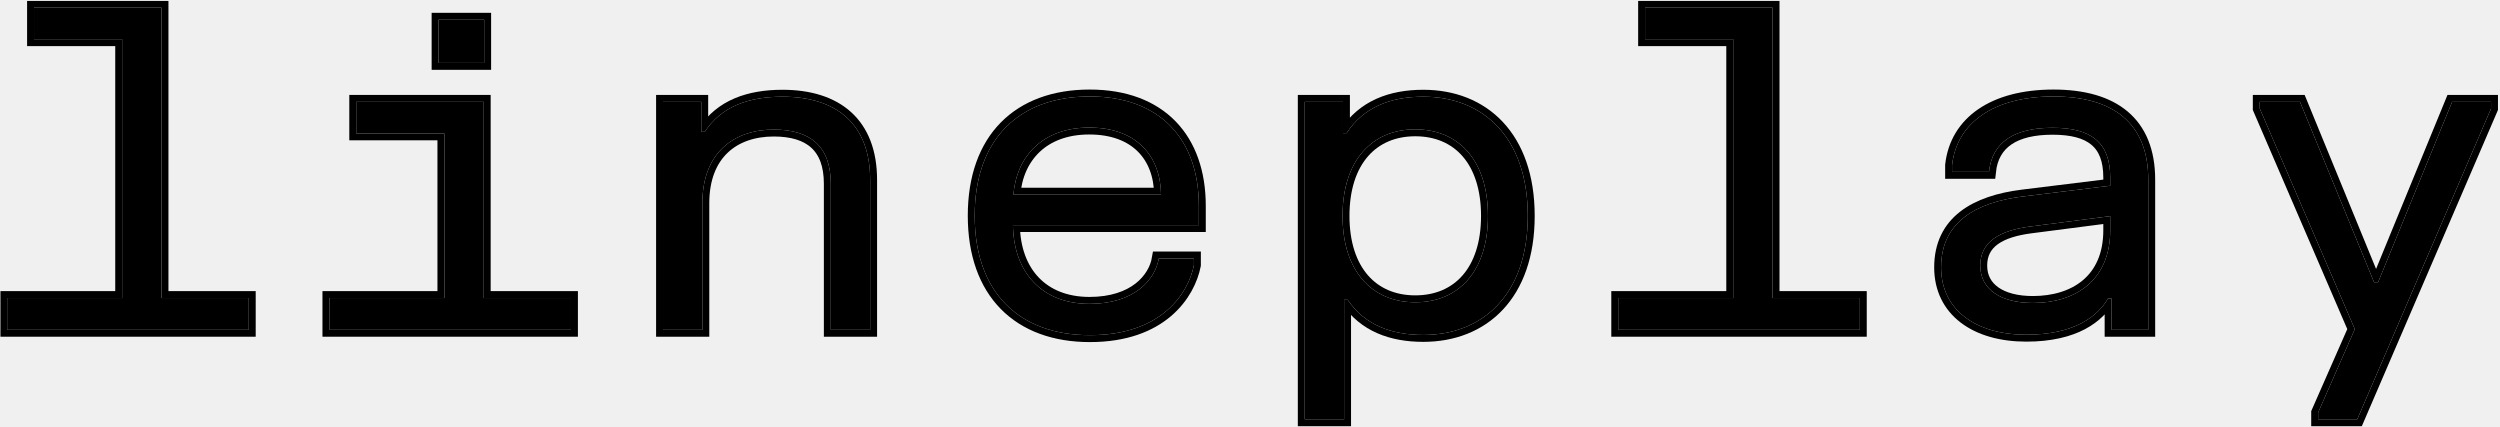
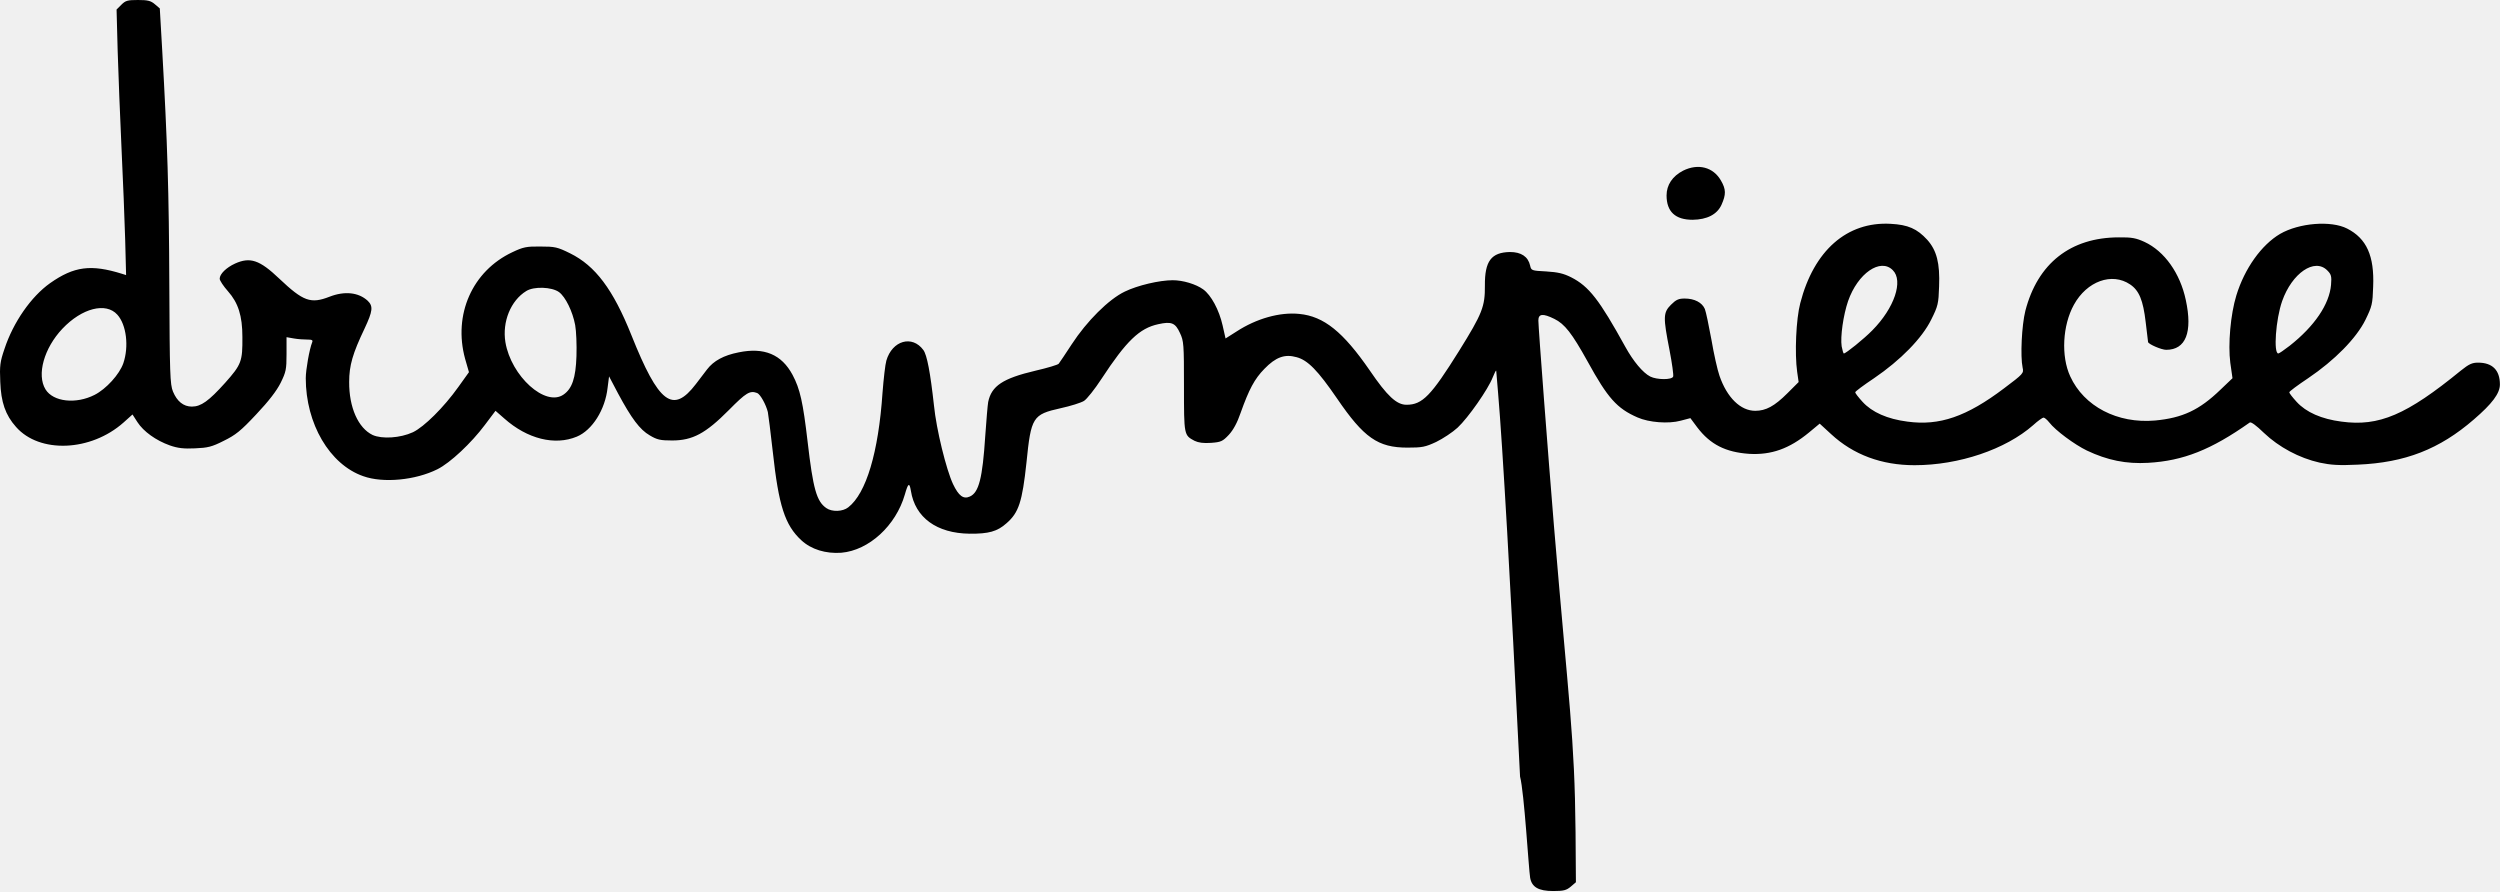
- <svg xmlns="http://www.w3.org/2000/svg" width="1084" height="185" viewBox="0 0 1084 185" fill="none">
-   <mask id="path-1-outside-1_534_187" maskUnits="userSpaceOnUse" x="0.11" y="0.32" width="1084" height="185" fill="black">
-     <rect fill="white" x="0.11" y="0.32" width="1084" height="185" />
-     <path d="M70.04 3.32V129.226H107.87V143H3.11V129.226H52.968V16.997H14.75V3.32H70.04Z" />
-     <path d="M209.751 44.157V129.226H247.581V143H142.821V129.226H192.679V57.834H154.461V44.157H209.751ZM190.157 27.279V8.558H209.945V27.279H190.157Z" />
-     <path d="M287.478 44.157H304.065V57.155H305.617C312.698 46.097 324.92 41.926 339.276 41.926C362.556 41.926 377.3 53.663 377.3 78.01V143H360.228V79.659C360.228 63.363 351.207 56.185 335.493 56.185C318.227 56.185 304.55 66.273 304.55 88.098V143H287.478V44.157Z" />
-     <path d="M422.629 93.53C422.629 60.356 441.835 41.829 472.487 41.829C503.139 41.829 519.823 60.55 519.823 89.262V97.604H439.216C439.507 118.265 451.923 131.748 472.39 131.748C491.984 131.748 500.908 121.175 502.46 112.057H517.689V114.967C515.264 127.189 503.624 145.328 472.584 145.328C441.932 145.328 422.629 126.801 422.629 93.53ZM439.41 84.412H503.43C503.236 67.728 492.857 55.312 472.293 55.312C452.117 55.312 440.768 67.825 439.41 84.412Z" />
-     <path d="M565.735 181.8V44.157H582.322V57.737H583.874C591.246 46.388 603.177 41.926 617.145 41.926C642.85 41.926 662.444 59.386 662.444 93.627C662.444 127.771 642.85 145.231 617.145 145.231C603.468 145.231 591.731 140.963 584.359 130.002H582.807V181.8H565.735ZM582.128 93.627C582.128 117.586 594.932 131.069 613.653 131.069C632.471 131.069 645.178 117.586 645.178 93.627C645.178 69.571 632.471 56.088 613.653 56.088C594.932 56.088 582.128 69.571 582.128 93.627Z" />
-     <path d="M768.592 3.32V129.226H806.422V143H701.662V129.226H751.52V16.997H713.302V3.32H768.592Z" />
-     <path d="M846.416 71.608C848.453 53.275 864.458 41.829 890.357 41.829C916.159 41.829 931.485 53.275 931.485 77.913V143H915.577V129.42H914.025C909.757 136.889 899.766 145.134 878.62 145.134C856.698 145.134 841.663 134.367 841.663 115.937C841.663 96.343 856.698 87.71 877.165 85.188L914.995 80.532V76.943C914.995 61.52 906.459 55.409 889.969 55.409C873.576 55.409 863.779 61.52 862.421 74.518H846.416V71.608ZM858.638 115.161C858.638 125.443 867.562 131.36 881.433 131.36C899.766 131.36 914.995 121.66 914.995 99.835V93.724L880.463 98.186C867.077 99.932 858.638 104.782 858.638 115.161Z" />
-     <path d="M979.822 44.157H997.281L1029.49 122.63H1031.04L1063.24 44.157H1080.12V47.067L1022.11 181.8H1005.14V178.89L1021.05 142.709L979.822 47.067V44.157Z" />
-   </mask>
-   <path d="M70.04 3.32V129.226H107.87V143H3.11V129.226H52.968V16.997H14.75V3.32H70.04Z" fill="black" />
-   <path d="M209.751 44.157V129.226H247.581V143H142.821V129.226H192.679V57.834H154.461V44.157H209.751ZM190.157 27.279V8.558H209.945V27.279H190.157Z" fill="black" />
-   <path d="M287.478 44.157H304.065V57.155H305.617C312.698 46.097 324.92 41.926 339.276 41.926C362.556 41.926 377.3 53.663 377.3 78.01V143H360.228V79.659C360.228 63.363 351.207 56.185 335.493 56.185C318.227 56.185 304.55 66.273 304.55 88.098V143H287.478V44.157Z" fill="black" />
-   <path d="M422.629 93.53C422.629 60.356 441.835 41.829 472.487 41.829C503.139 41.829 519.823 60.55 519.823 89.262V97.604H439.216C439.507 118.265 451.923 131.748 472.39 131.748C491.984 131.748 500.908 121.175 502.46 112.057H517.689V114.967C515.264 127.189 503.624 145.328 472.584 145.328C441.932 145.328 422.629 126.801 422.629 93.53ZM439.41 84.412H503.43C503.236 67.728 492.857 55.312 472.293 55.312C452.117 55.312 440.768 67.825 439.41 84.412Z" fill="black" />
-   <path d="M565.735 181.8V44.157H582.322V57.737H583.874C591.246 46.388 603.177 41.926 617.145 41.926C642.85 41.926 662.444 59.386 662.444 93.627C662.444 127.771 642.85 145.231 617.145 145.231C603.468 145.231 591.731 140.963 584.359 130.002H582.807V181.8H565.735ZM582.128 93.627C582.128 117.586 594.932 131.069 613.653 131.069C632.471 131.069 645.178 117.586 645.178 93.627C645.178 69.571 632.471 56.088 613.653 56.088C594.932 56.088 582.128 69.571 582.128 93.627Z" fill="black" />
-   <path d="M768.592 3.32V129.226H806.422V143H701.662V129.226H751.52V16.997H713.302V3.32H768.592Z" fill="black" />
-   <path d="M846.416 71.608C848.453 53.275 864.458 41.829 890.357 41.829C916.159 41.829 931.485 53.275 931.485 77.913V143H915.577V129.42H914.025C909.757 136.889 899.766 145.134 878.62 145.134C856.698 145.134 841.663 134.367 841.663 115.937C841.663 96.343 856.698 87.71 877.165 85.188L914.995 80.532V76.943C914.995 61.52 906.459 55.409 889.969 55.409C873.576 55.409 863.779 61.52 862.421 74.518H846.416V71.608ZM858.638 115.161C858.638 125.443 867.562 131.36 881.433 131.36C899.766 131.36 914.995 121.66 914.995 99.835V93.724L880.463 98.186C867.077 99.932 858.638 104.782 858.638 115.161Z" fill="black" />
-   <path d="M979.822 44.157H997.281L1029.49 122.63H1031.04L1063.24 44.157H1080.12V47.067L1022.11 181.8H1005.14V178.89L1021.05 142.709L979.822 47.067V44.157Z" fill="black" />
-   <path d="M70.04 3.32V129.226H107.87V143H3.11V129.226H52.968V16.997H14.75V3.32H70.04Z" stroke="black" stroke-width="6" mask="url(#path-1-outside-1_534_187)" />
-   <path d="M209.751 44.157V129.226H247.581V143H142.821V129.226H192.679V57.834H154.461V44.157H209.751ZM190.157 27.279V8.558H209.945V27.279H190.157Z" stroke="black" stroke-width="6" mask="url(#path-1-outside-1_534_187)" />
-   <path d="M287.478 44.157H304.065V57.155H305.617C312.698 46.097 324.92 41.926 339.276 41.926C362.556 41.926 377.3 53.663 377.3 78.01V143H360.228V79.659C360.228 63.363 351.207 56.185 335.493 56.185C318.227 56.185 304.55 66.273 304.55 88.098V143H287.478V44.157Z" stroke="black" stroke-width="6" mask="url(#path-1-outside-1_534_187)" />
-   <path d="M422.629 93.53C422.629 60.356 441.835 41.829 472.487 41.829C503.139 41.829 519.823 60.55 519.823 89.262V97.604H439.216C439.507 118.265 451.923 131.748 472.39 131.748C491.984 131.748 500.908 121.175 502.46 112.057H517.689V114.967C515.264 127.189 503.624 145.328 472.584 145.328C441.932 145.328 422.629 126.801 422.629 93.53ZM439.41 84.412H503.43C503.236 67.728 492.857 55.312 472.293 55.312C452.117 55.312 440.768 67.825 439.41 84.412Z" stroke="black" stroke-width="6" mask="url(#path-1-outside-1_534_187)" />
-   <path d="M565.735 181.8V44.157H582.322V57.737H583.874C591.246 46.388 603.177 41.926 617.145 41.926C642.85 41.926 662.444 59.386 662.444 93.627C662.444 127.771 642.85 145.231 617.145 145.231C603.468 145.231 591.731 140.963 584.359 130.002H582.807V181.8H565.735ZM582.128 93.627C582.128 117.586 594.932 131.069 613.653 131.069C632.471 131.069 645.178 117.586 645.178 93.627C645.178 69.571 632.471 56.088 613.653 56.088C594.932 56.088 582.128 69.571 582.128 93.627Z" stroke="black" stroke-width="6" mask="url(#path-1-outside-1_534_187)" />
-   <path d="M768.592 3.32V129.226H806.422V143H701.662V129.226H751.52V16.997H713.302V3.32H768.592Z" stroke="black" stroke-width="6" mask="url(#path-1-outside-1_534_187)" />
-   <path d="M846.416 71.608C848.453 53.275 864.458 41.829 890.357 41.829C916.159 41.829 931.485 53.275 931.485 77.913V143H915.577V129.42H914.025C909.757 136.889 899.766 145.134 878.62 145.134C856.698 145.134 841.663 134.367 841.663 115.937C841.663 96.343 856.698 87.71 877.165 85.188L914.995 80.532V76.943C914.995 61.52 906.459 55.409 889.969 55.409C873.576 55.409 863.779 61.52 862.421 74.518H846.416V71.608ZM858.638 115.161C858.638 125.443 867.562 131.36 881.433 131.36C899.766 131.36 914.995 121.66 914.995 99.835V93.724L880.463 98.186C867.077 99.932 858.638 104.782 858.638 115.161Z" stroke="black" stroke-width="6" mask="url(#path-1-outside-1_534_187)" />
-   <path d="M979.822 44.157H997.281L1029.49 122.63H1031.04L1063.24 44.157H1080.12V47.067L1022.11 181.8H1005.14V178.89L1021.05 142.709L979.822 47.067V44.157Z" stroke="black" stroke-width="6" mask="url(#path-1-outside-1_534_187)" />
+ <svg xmlns="http://www.w3.org/2000/svg" width="1820" height="649" viewBox="0 0 1820 649" fill="none">
+   <path d="M88.331 3.468L84.864 6.935L85.664 37.201C86.197 53.735 87.397 85.601 88.464 108.001C89.531 130.401 90.731 160.268 91.13 174.535L91.797 200.268L88.864 199.335C66.197 192.268 53.931 193.868 36.464 206.135C22.73 215.868 9.664 234.535 3.264 254.001C0.064 263.335 -0.336 266.268 0.197 278.001C0.731 292.801 3.931 302.135 11.664 310.801C28.73 330.268 66.064 328.801 89.93 307.601L96.464 301.735L100.064 307.335C104.464 314.135 113.531 320.668 123.664 324.268C129.397 326.268 133.797 326.801 141.931 326.401C151.264 326.001 154.197 325.335 162.864 320.935C171.531 316.668 175.264 313.735 186.597 301.601C195.664 292.001 201.397 284.535 204.331 278.668C208.197 270.801 208.597 268.935 208.597 257.735V245.468L213.931 246.401C216.864 246.935 221.264 247.201 223.664 247.201C227.131 247.201 227.931 247.601 227.264 249.201C225.264 254.135 222.597 269.201 222.597 275.335C222.597 308.401 239.931 338.135 264.464 346.668C278.997 351.868 302.464 349.601 318.464 341.601C327.797 336.935 343.131 322.535 352.997 309.335L360.731 299.068L367.131 304.668C383.931 319.601 403.931 324.535 419.931 317.868C431.131 313.201 440.597 298.268 442.331 282.268L443.397 274.001L449.931 286.401C459.664 304.535 465.797 312.801 472.997 316.935C478.331 320.135 480.731 320.668 489.264 320.668C504.197 320.668 513.664 315.601 530.597 298.535C543.264 285.735 545.931 284.135 551.264 286.135C553.531 287.068 557.664 294.535 558.997 300.001C559.397 301.868 560.997 314.801 562.597 328.935C566.864 368.135 571.397 382.268 583.397 393.335C590.597 400.001 601.131 403.201 612.464 402.401C632.597 400.668 652.197 382.668 658.731 360.001C661.131 351.601 662.064 350.935 663.131 357.335C666.197 376.801 681.931 388.268 705.931 388.535C719.664 388.668 726.064 386.935 732.731 380.935C741.664 373.201 744.197 365.335 747.264 336.801C750.597 303.601 751.797 301.735 772.064 297.201C779.397 295.601 786.997 293.201 789.131 291.868C791.131 290.668 796.997 283.335 801.931 275.735C819.931 248.268 829.531 238.935 843.264 236.001C852.864 233.868 855.664 235.068 858.997 242.401C861.797 248.268 861.931 250.535 861.931 281.468C861.931 317.068 861.931 316.801 869.664 320.935C872.464 322.268 876.064 322.801 881.664 322.401C888.864 321.868 890.064 321.335 894.597 316.535C897.797 313.068 900.731 307.735 903.131 300.668C909.264 283.468 913.264 275.868 920.464 268.535C928.731 260.001 935.264 257.601 943.797 260.001C952.064 262.135 959.397 269.735 973.397 290.135C992.864 318.668 1003.13 325.868 1024.6 325.868C1035.26 325.868 1037.53 325.468 1045.53 321.735C1050.46 319.335 1057.53 314.668 1061.13 311.335C1068.86 304.135 1083.4 283.335 1086.73 274.668C1088.06 271.335 1089.13 269.201 1089.26 270.001C1089.26 270.668 1089.93 277.868 1090.6 286.001C1093.93 324.668 1099.66 424.935 1106.6 565.335C1109.66 576.935 1112.86 632.401 1113.93 638.935C1115.13 645.868 1120.06 648.668 1130.73 648.668C1138.33 648.668 1140.33 648.135 1143.53 645.468L1147.26 642.268L1147 605.735C1146.33 536.135 1142.2 513.468 1131.26 382.668C1127 330.801 1119.93 238.401 1119.93 233.335C1119.93 228.401 1123.13 228.001 1131.53 232.135C1139.13 235.868 1144.33 242.535 1155.8 263.201C1170.46 289.868 1177.13 297.335 1192.06 303.868C1200.46 307.601 1214.73 308.668 1223.53 306.268L1230.6 304.401L1235.66 311.201C1245.13 323.601 1256.2 329.201 1273.4 330.401C1289.53 331.335 1302.6 326.668 1316.86 314.935L1324.73 308.401L1333 316.001C1349.26 331.068 1369.8 338.668 1393.8 338.668C1426.06 338.668 1460.06 327.201 1480.2 309.468C1483.53 306.401 1487 304.001 1487.66 304.001C1488.46 304.001 1490.33 305.601 1491.8 307.468C1496.46 313.468 1510.2 323.601 1519.26 328.001C1534.2 335.068 1547.8 337.868 1563.93 336.935C1589.4 335.468 1609.66 327.468 1637.8 307.601C1638.73 306.935 1642.6 309.735 1648.2 315.201C1659 325.468 1673.8 333.468 1688.73 336.801C1696.86 338.535 1702.73 338.935 1716.46 338.268C1750.86 336.801 1775.93 327.068 1801 305.335C1814.33 293.868 1819.93 286.401 1819.93 279.868C1819.93 269.468 1814.46 264.001 1804.06 264.001C1799.66 264.001 1797.4 265.068 1791.4 269.868C1752.06 302.001 1731.93 310.668 1704.6 306.935C1690.06 305.068 1678.86 300.135 1671.93 292.535C1669 289.335 1666.6 286.268 1666.6 285.601C1666.6 284.935 1672.73 280.401 1680.33 275.335C1699.66 262.268 1715.4 246.268 1722.06 232.801C1726.86 222.935 1727.26 221.335 1727.66 208.668C1728.6 186.268 1722.86 173.601 1708.73 166.401C1697 160.401 1673.8 162.268 1659.93 170.268C1646.33 178.268 1634.06 195.468 1628.06 215.068C1623.8 228.935 1621.93 250.668 1623.66 264.135L1625.26 275.335L1616.46 283.735C1601.13 298.535 1588.86 304.268 1568.86 306.135C1541.53 308.535 1517.13 295.868 1507.13 274.001C1500.33 259.335 1501.53 236.801 1509.8 221.868C1519.26 204.668 1537.53 198.135 1550.73 207.068C1557.26 211.468 1560.2 218.535 1562.06 234.535C1563 242.268 1563.8 248.801 1563.8 249.068C1564.33 250.668 1573.53 254.668 1577 254.668C1591.26 254.668 1596.33 241.868 1591.26 218.401C1587.13 198.935 1575.8 182.935 1561.26 176.135C1555.13 173.335 1551.93 172.668 1542.6 172.801C1507.4 172.801 1483.4 191.735 1474.46 226.268C1471.8 236.935 1470.73 259.335 1472.46 267.601C1473.4 271.735 1473 272.135 1459 282.668C1431.66 303.335 1411.93 310.135 1388.6 306.935C1374.06 305.068 1362.86 300.135 1355.93 292.535C1353 289.335 1350.6 286.268 1350.6 285.601C1350.6 284.935 1356.73 280.401 1364.33 275.335C1383.53 262.268 1399.26 246.268 1405.93 232.668C1410.86 222.801 1411.26 221.068 1411.66 208.535C1412.33 191.601 1409.93 182.268 1403 174.535C1395.66 166.535 1389.13 163.601 1376.33 162.935C1344.6 161.201 1320.46 182.401 1310.6 220.668C1307.53 232.268 1306.46 257.335 1308.33 270.668L1309.4 278.135L1301.26 286.268C1291.8 295.735 1285.53 299.068 1277.8 299.068C1267.13 299.068 1257.26 289.468 1251.8 273.601C1250.33 269.468 1247.66 257.601 1245.93 247.335C1244.06 237.068 1241.93 226.935 1241.13 224.935C1239.13 220.268 1233.66 217.335 1226.46 217.335C1222.06 217.335 1220.2 218.135 1216.46 221.868C1210.73 227.601 1210.73 230.935 1215.4 254.801C1217.26 264.401 1218.46 273.201 1218.06 274.135C1217.13 276.668 1206.2 276.535 1201.4 274.135C1195.93 271.335 1189 262.935 1183.26 252.535C1164.33 218.268 1156.86 208.535 1143.8 201.868C1138.2 199.068 1134.2 198.135 1125.66 197.601C1115 197.068 1114.73 196.935 1113.93 193.335C1112.46 186.801 1107.4 183.468 1099.26 183.468C1085.66 183.735 1080.86 190.001 1081 207.868C1081.13 223.201 1079.13 228.268 1062.2 255.468C1041.8 288.135 1035.53 294.668 1023.93 294.668C1016.73 294.668 1009.93 288.401 997.131 269.601C977.797 241.601 963.797 230.268 945.931 228.535C931.797 227.068 914.731 231.868 900.197 241.335L892.197 246.401L890.064 236.935C887.531 225.601 881.664 214.801 875.931 210.668C870.597 206.801 861.131 204.001 853.797 204.001C844.064 204.001 828.197 207.735 818.864 212.268C807.131 217.868 791.131 233.868 780.197 250.668C775.664 257.601 771.397 264.001 770.731 264.801C770.064 265.601 762.464 267.868 753.797 269.868C730.064 275.468 721.797 280.935 719.397 292.668C718.997 294.801 718.064 306.001 717.264 317.335C715.264 348.268 712.597 358.535 706.064 361.468C701.397 363.601 697.931 361.068 693.797 352.401C688.864 341.868 681.664 312.668 679.931 295.201C677.264 271.068 674.864 258.401 672.197 254.801C664.064 243.735 649.531 247.868 645.264 262.535C644.464 265.201 643.264 275.735 642.464 286.001C639.531 329.335 630.597 359.201 617.531 369.335C613.531 372.535 605.664 372.801 601.531 369.868C594.464 364.935 591.931 356.001 587.931 321.468C584.597 292.935 582.464 283.201 576.997 272.935C568.997 258.001 556.331 252.668 537.664 256.535C526.864 258.668 519.531 262.668 514.731 268.935C513.131 270.935 509.397 275.868 506.597 279.601C489.797 301.601 479.531 293.735 459.664 244.001C446.331 210.668 433.397 193.468 414.997 184.401C405.797 179.868 404.064 179.468 393.397 179.468C383.264 179.335 380.864 179.868 372.997 183.601C343.797 197.335 329.797 229.068 338.597 261.201L341.397 270.935L333.664 281.735C323.131 296.535 308.731 310.801 300.597 314.668C291.397 318.935 278.064 319.735 271.264 316.668C260.731 311.601 254.064 296.535 254.197 278.001C254.197 266.135 256.731 257.335 265.397 239.201C271.397 226.401 271.797 222.935 267.664 218.935C260.997 212.801 250.864 211.735 239.931 216.001C226.197 221.335 220.864 219.468 203.264 202.801C188.997 189.201 182.064 186.935 171.131 191.868C164.731 194.801 159.931 199.468 159.931 202.935C159.931 204.135 162.597 208.268 165.931 212.001C173.397 220.401 176.464 229.868 176.464 245.335C176.597 263.068 175.797 265.335 163.931 278.668C151.931 292.001 146.331 296.001 139.664 296.001C133.531 296.001 128.864 292.135 125.931 285.068C123.797 279.868 123.531 272.268 123.264 207.335C122.997 139.068 121.931 104.401 118.064 36.135L116.331 6.135L112.731 3.068C109.797 0.535 107.531 0.001 100.464 0.001C92.864 0.001 91.397 0.401 88.331 3.468ZM1377.93 196.668C1385.8 204.401 1379.13 224.268 1363 240.535C1357 246.668 1343.8 257.335 1342.33 257.335C1341.93 257.335 1341.26 254.935 1340.73 252.135C1339.66 245.201 1341.93 229.335 1345.4 219.201C1352.46 198.935 1369 187.601 1377.93 196.668ZM1694.2 196.801C1697.13 199.735 1697.53 201.068 1697 207.335C1695.8 221.468 1685 237.468 1666.86 251.735C1662.86 254.801 1659.26 257.335 1658.6 257.335C1655 257.335 1656.73 232.535 1661.4 219.201C1668.6 198.801 1685 187.601 1694.2 196.801ZM406.997 212.668C411.664 216.135 416.864 226.668 418.731 236.668C419.531 241.068 419.931 251.201 419.664 259.335C419.131 275.201 416.464 282.935 410.331 287.201C397.131 296.535 372.064 273.868 367.931 249.068C365.531 234.268 371.797 218.801 383.131 211.868C388.597 208.401 401.664 208.801 406.997 212.668ZM85.397 229.068C92.064 236.401 93.93 252.268 89.797 264.401C86.997 272.535 77.264 283.201 68.864 287.468C55.264 294.401 38.73 292.535 33.13 283.468C26.597 272.801 32.064 253.468 45.397 239.335C59.664 224.268 77.13 219.868 85.397 229.068Z" fill="black" />
+   <path d="M1225.26 124.267C1217.53 128.267 1213.26 134.667 1213.26 142.267C1213.26 154.133 1219.66 160 1232.2 160C1242.73 159.867 1250.06 156.133 1253.26 149.067C1256.6 141.6 1256.6 137.867 1252.86 131.467C1247.26 121.6 1236.2 118.8 1225.26 124.267Z" fill="black" />
</svg>
